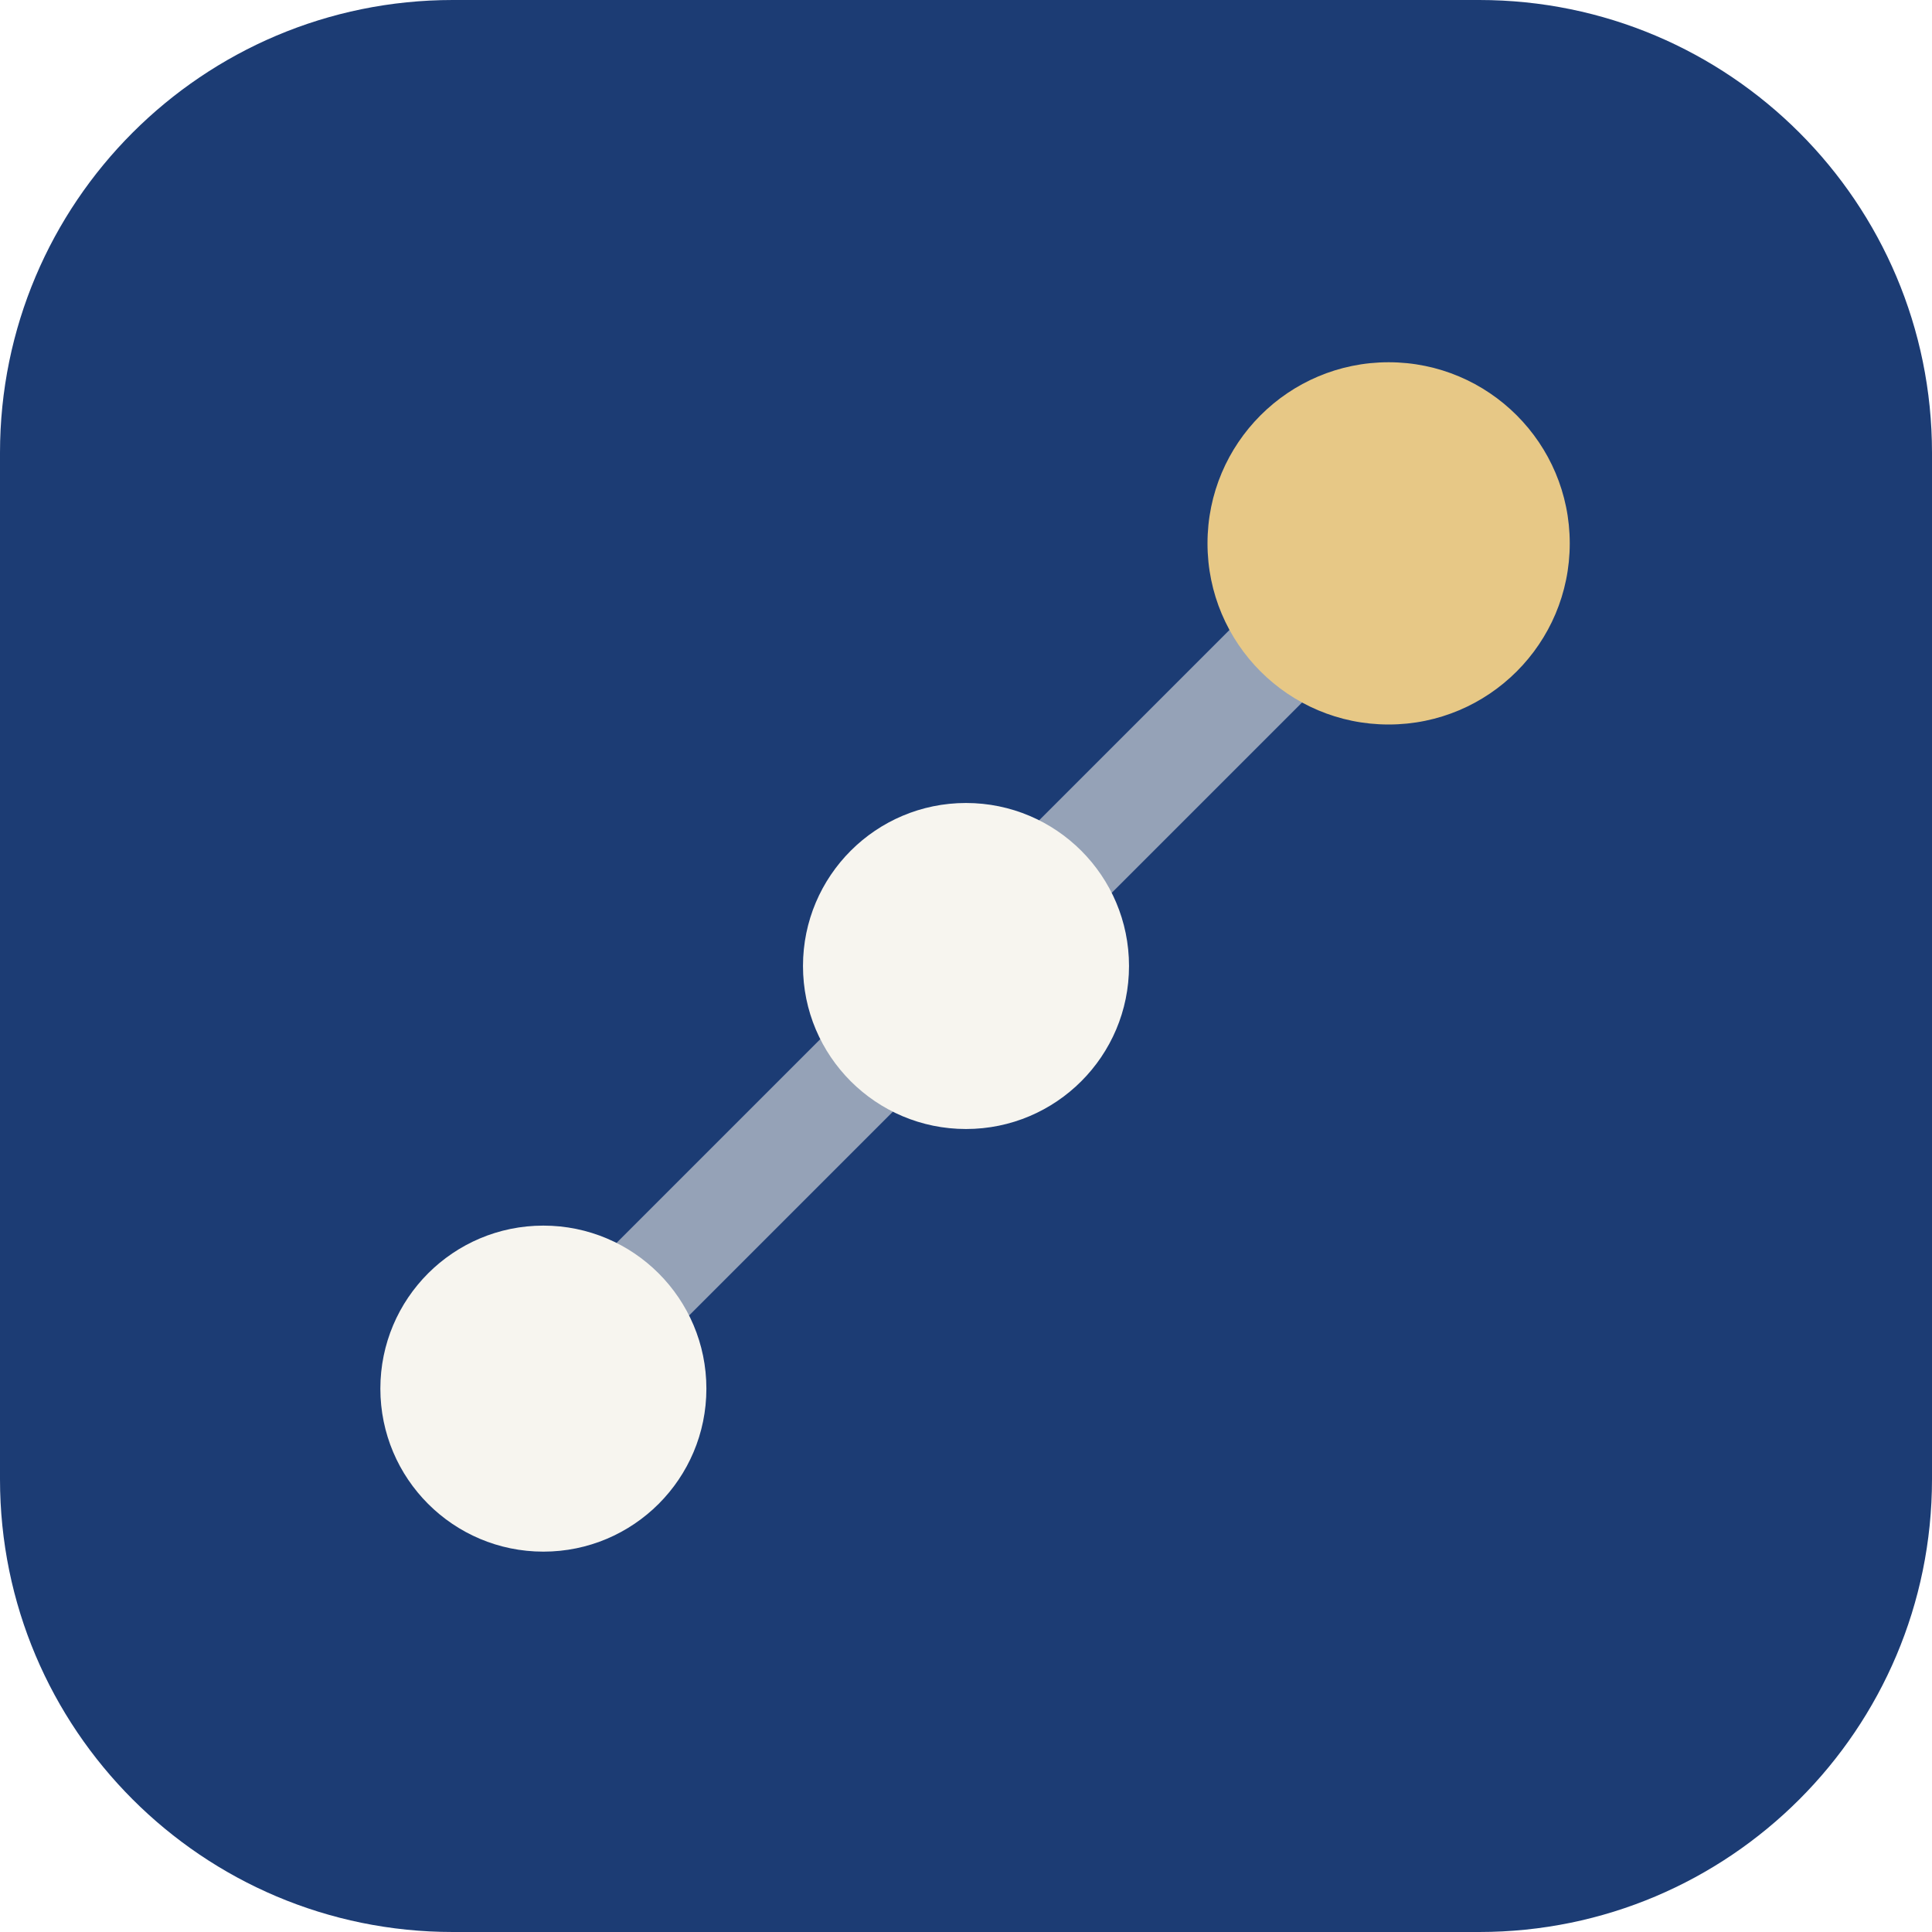
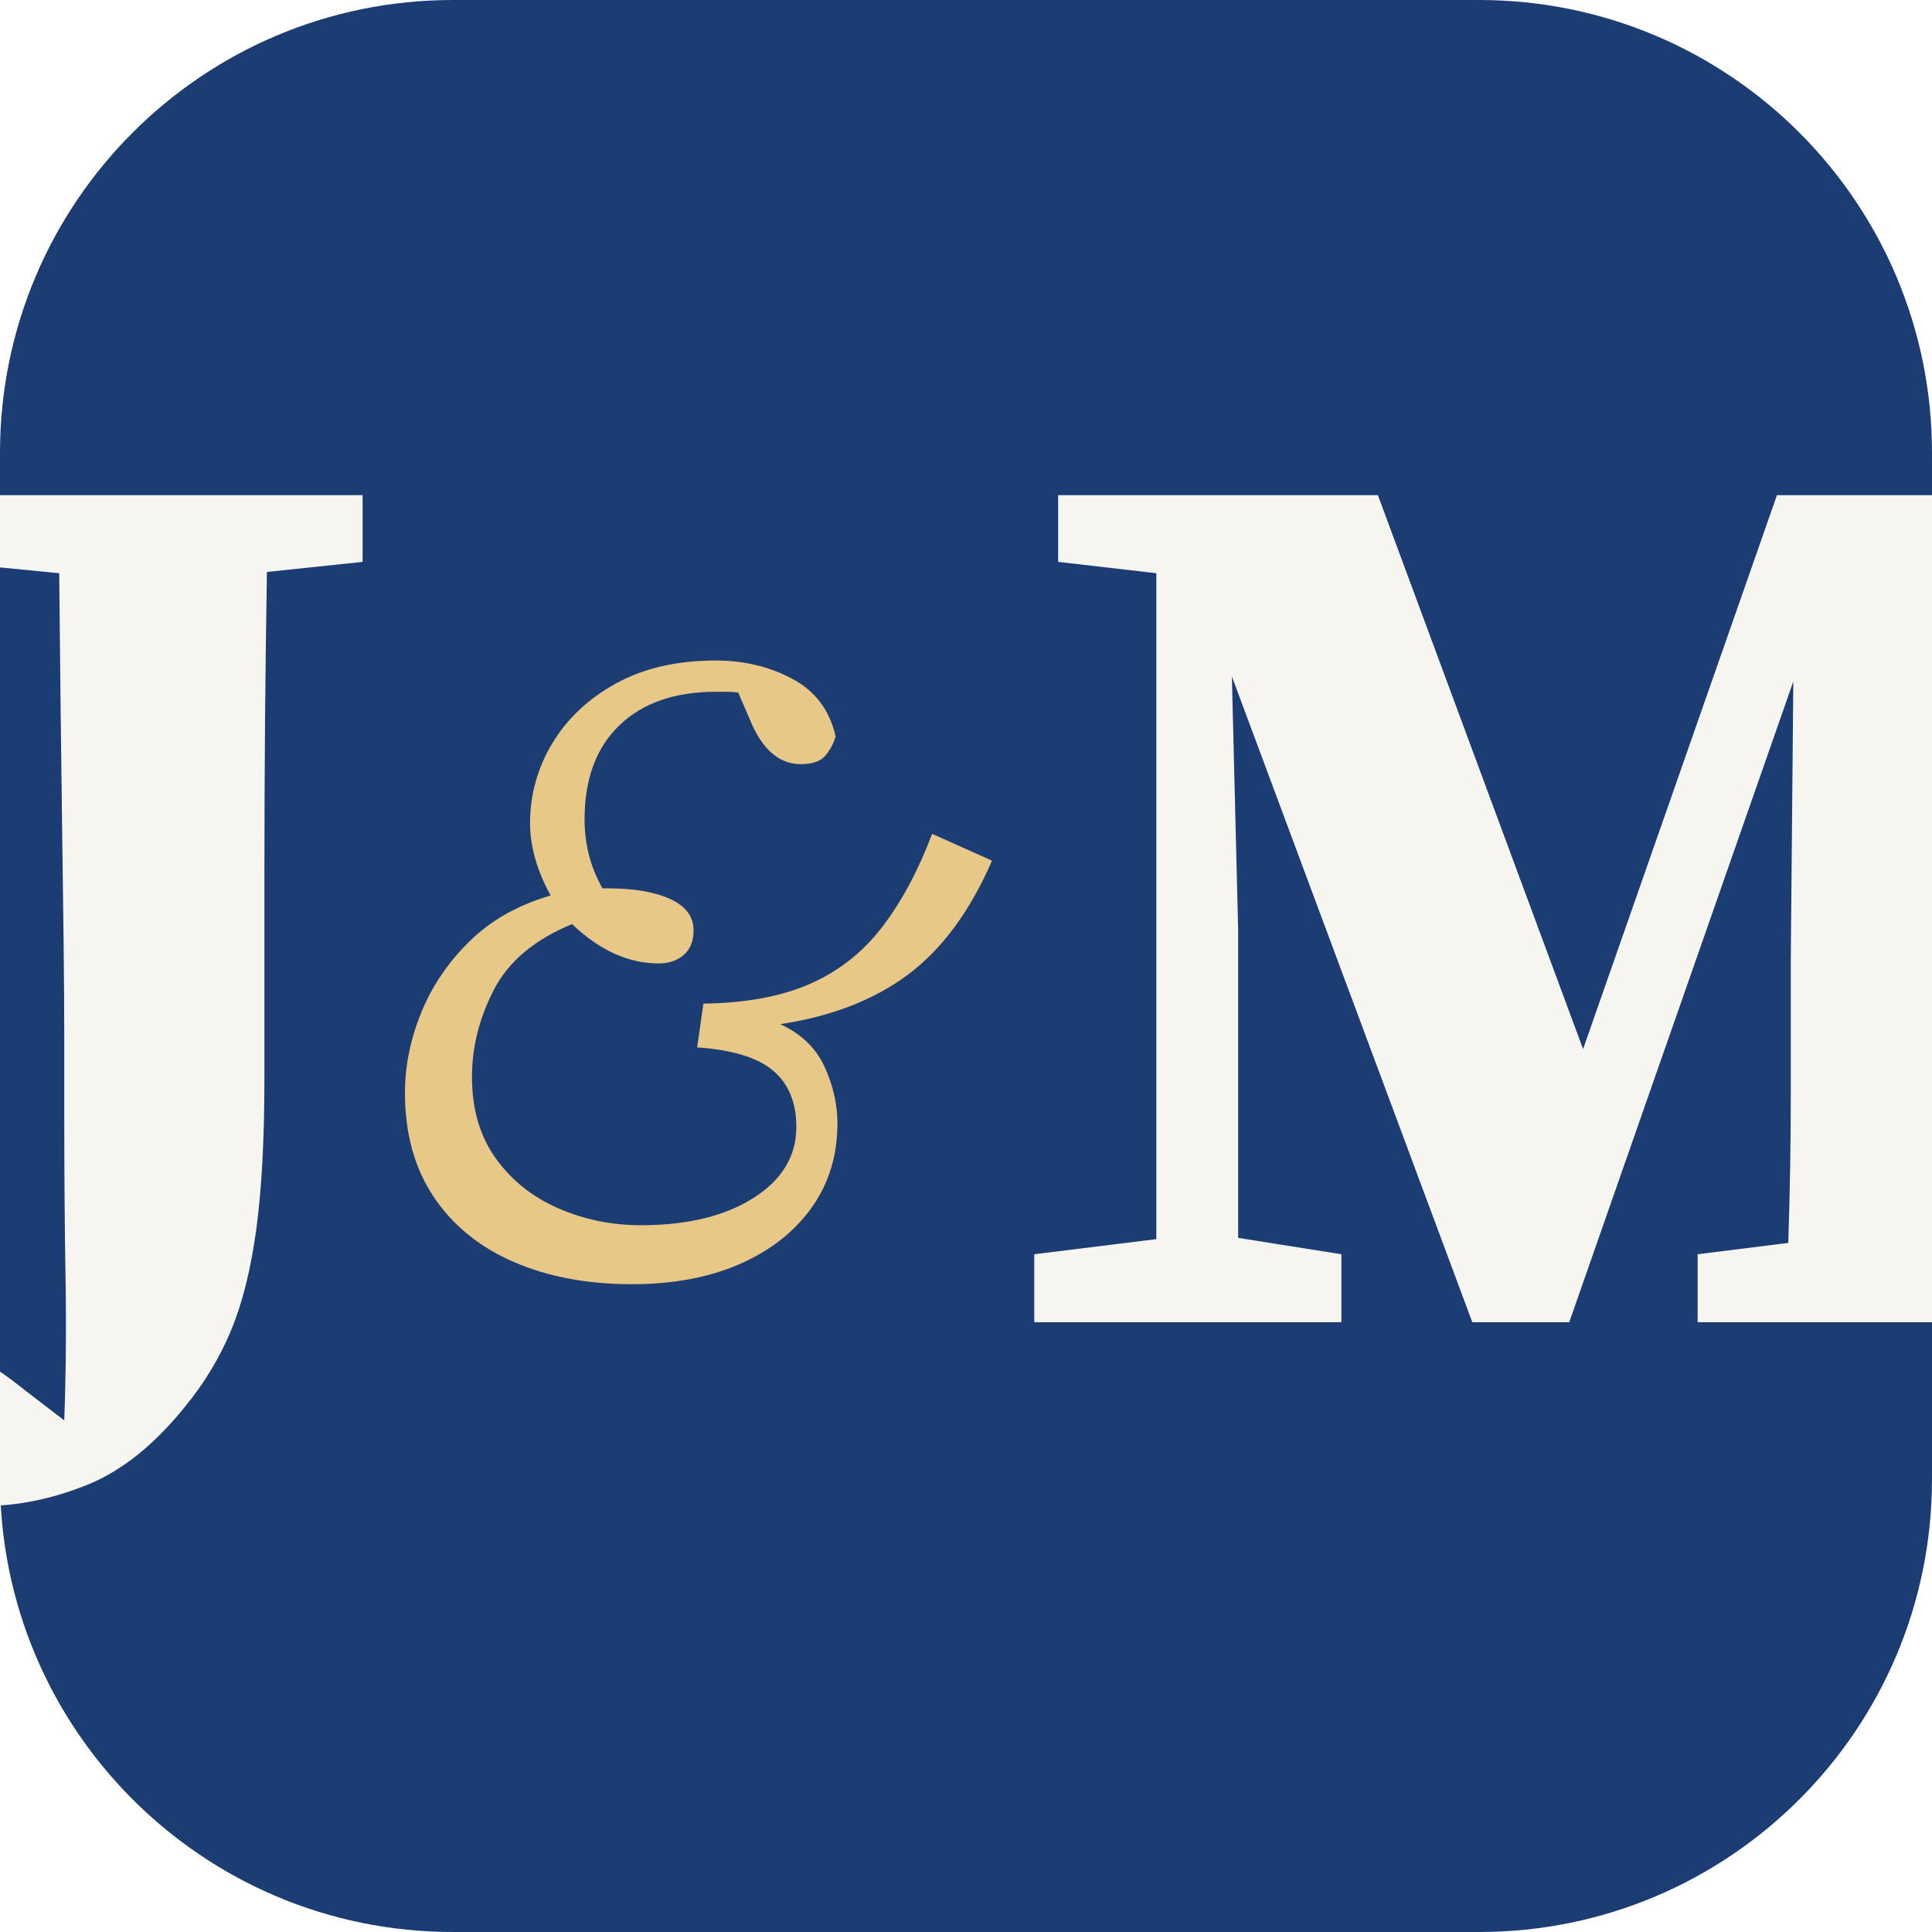
- <svg xmlns="http://www.w3.org/2000/svg" viewBox="0 0 32 32" role="img" aria-label="Jacob Dart">
+ <svg xmlns="http://www.w3.org/2000/svg" viewBox="0 0 32 32" role="img" aria-label="J&amp;M AI Services">
  <rect width="32" height="32" rx="7.5" fill="#1c3c74" />
-   <path d="M9 23 L16 16 L23 9" fill="none" stroke="#f7f5ef" stroke-width="1.7" stroke-linecap="round" opacity="0.55" />
-   <circle cx="9" cy="23" r="2.7" fill="#f7f5ef" />
-   <circle cx="16" cy="16" r="2.7" fill="#f7f5ef" />
-   <circle cx="23" cy="9" r="3" fill="#e7c886" />
+   <g fill="#f7f5ef">
+     <path transform="translate(-1.667,21.900) scale(0.02085,-0.02085)" d="M35 604V657H368V604L292 596Q291 538 290.5 477.5Q290 417 290 356V194Q290 121 283.5 73.5Q277 26 263.5 -6.5Q250 -39 227 -67Q190 -113 148.5 -129.5Q107 -146 67 -146Q15 -146 -15.5 -130.5Q-46 -115 -52 -80Q-45 -45 -26.0 -32.0Q-7 -19 18 -19Q43 -19 59.5 -27.0Q76 -35 101 -55L131 -78Q133 -23 132.0 36.0Q131 95 131 168Q131 195 131.0 225.0Q131 255 130.5 300.5Q130 346 129.0 416.5Q128 487 127 595Z" />
+     <path transform="translate(16.755,21.900) scale(0.02085,-0.02085)" d="M18 0V54L115 66V595L37 604V657H291L454 217L608 657H860V604L788 596Q787 535 786.5 472.0Q786 409 786 347V310Q786 248 786.5 186.0Q787 124 788 62L863 54V0H545V54L617 63Q619 124 619.0 182.0Q619 240 619 289L621 509L443 0H366L175 513L180 311V67L262 54V0Z" />
+   </g>
+   <g fill="#e7c886">
+     <path transform="translate(5.997,21.078) scale(0.0148,-0.0148)" d="M302 -13Q227 -13 169.5 12.0Q112 37 80.0 85.0Q48 133 48 201Q48 246 66.0 290.5Q84 335 120.0 370.5Q156 406 211 422Q188 464 188 503Q188 551 213.0 592.5Q238 634 284.5 659.5Q331 685 396 685Q443 685 481.5 664.5Q520 644 530 600Q526 587 518.0 578.0Q510 569 491 569Q457 569 437 612L421 649Q415 650 409.0 650.0Q403 650 396 650Q327 650 288.0 612.5Q249 575 249 507Q249 488 253.5 469.0Q258 450 269 430H275Q319 430 345.0 418.0Q371 406 371 383Q371 365 360.0 355.5Q349 346 332 346Q281 346 235 390Q172 364 147.5 316.5Q123 269 123 219Q123 165 149.5 128.0Q176 91 219.5 72.0Q263 53 312 53Q390 53 438.0 83.5Q486 114 486 163Q486 204 460.0 226.0Q434 248 375 252L382 301Q453 302 501.0 323.0Q549 344 581.5 386.0Q614 428 638 491L705 461Q668 376 611.0 333.5Q554 291 468 278Q503 262 517.5 230.5Q532 199 532 167Q532 113 503.0 72.5Q474 32 422.5 9.5Q371 -13 302 -13Z" />
+   </g>
</svg>
